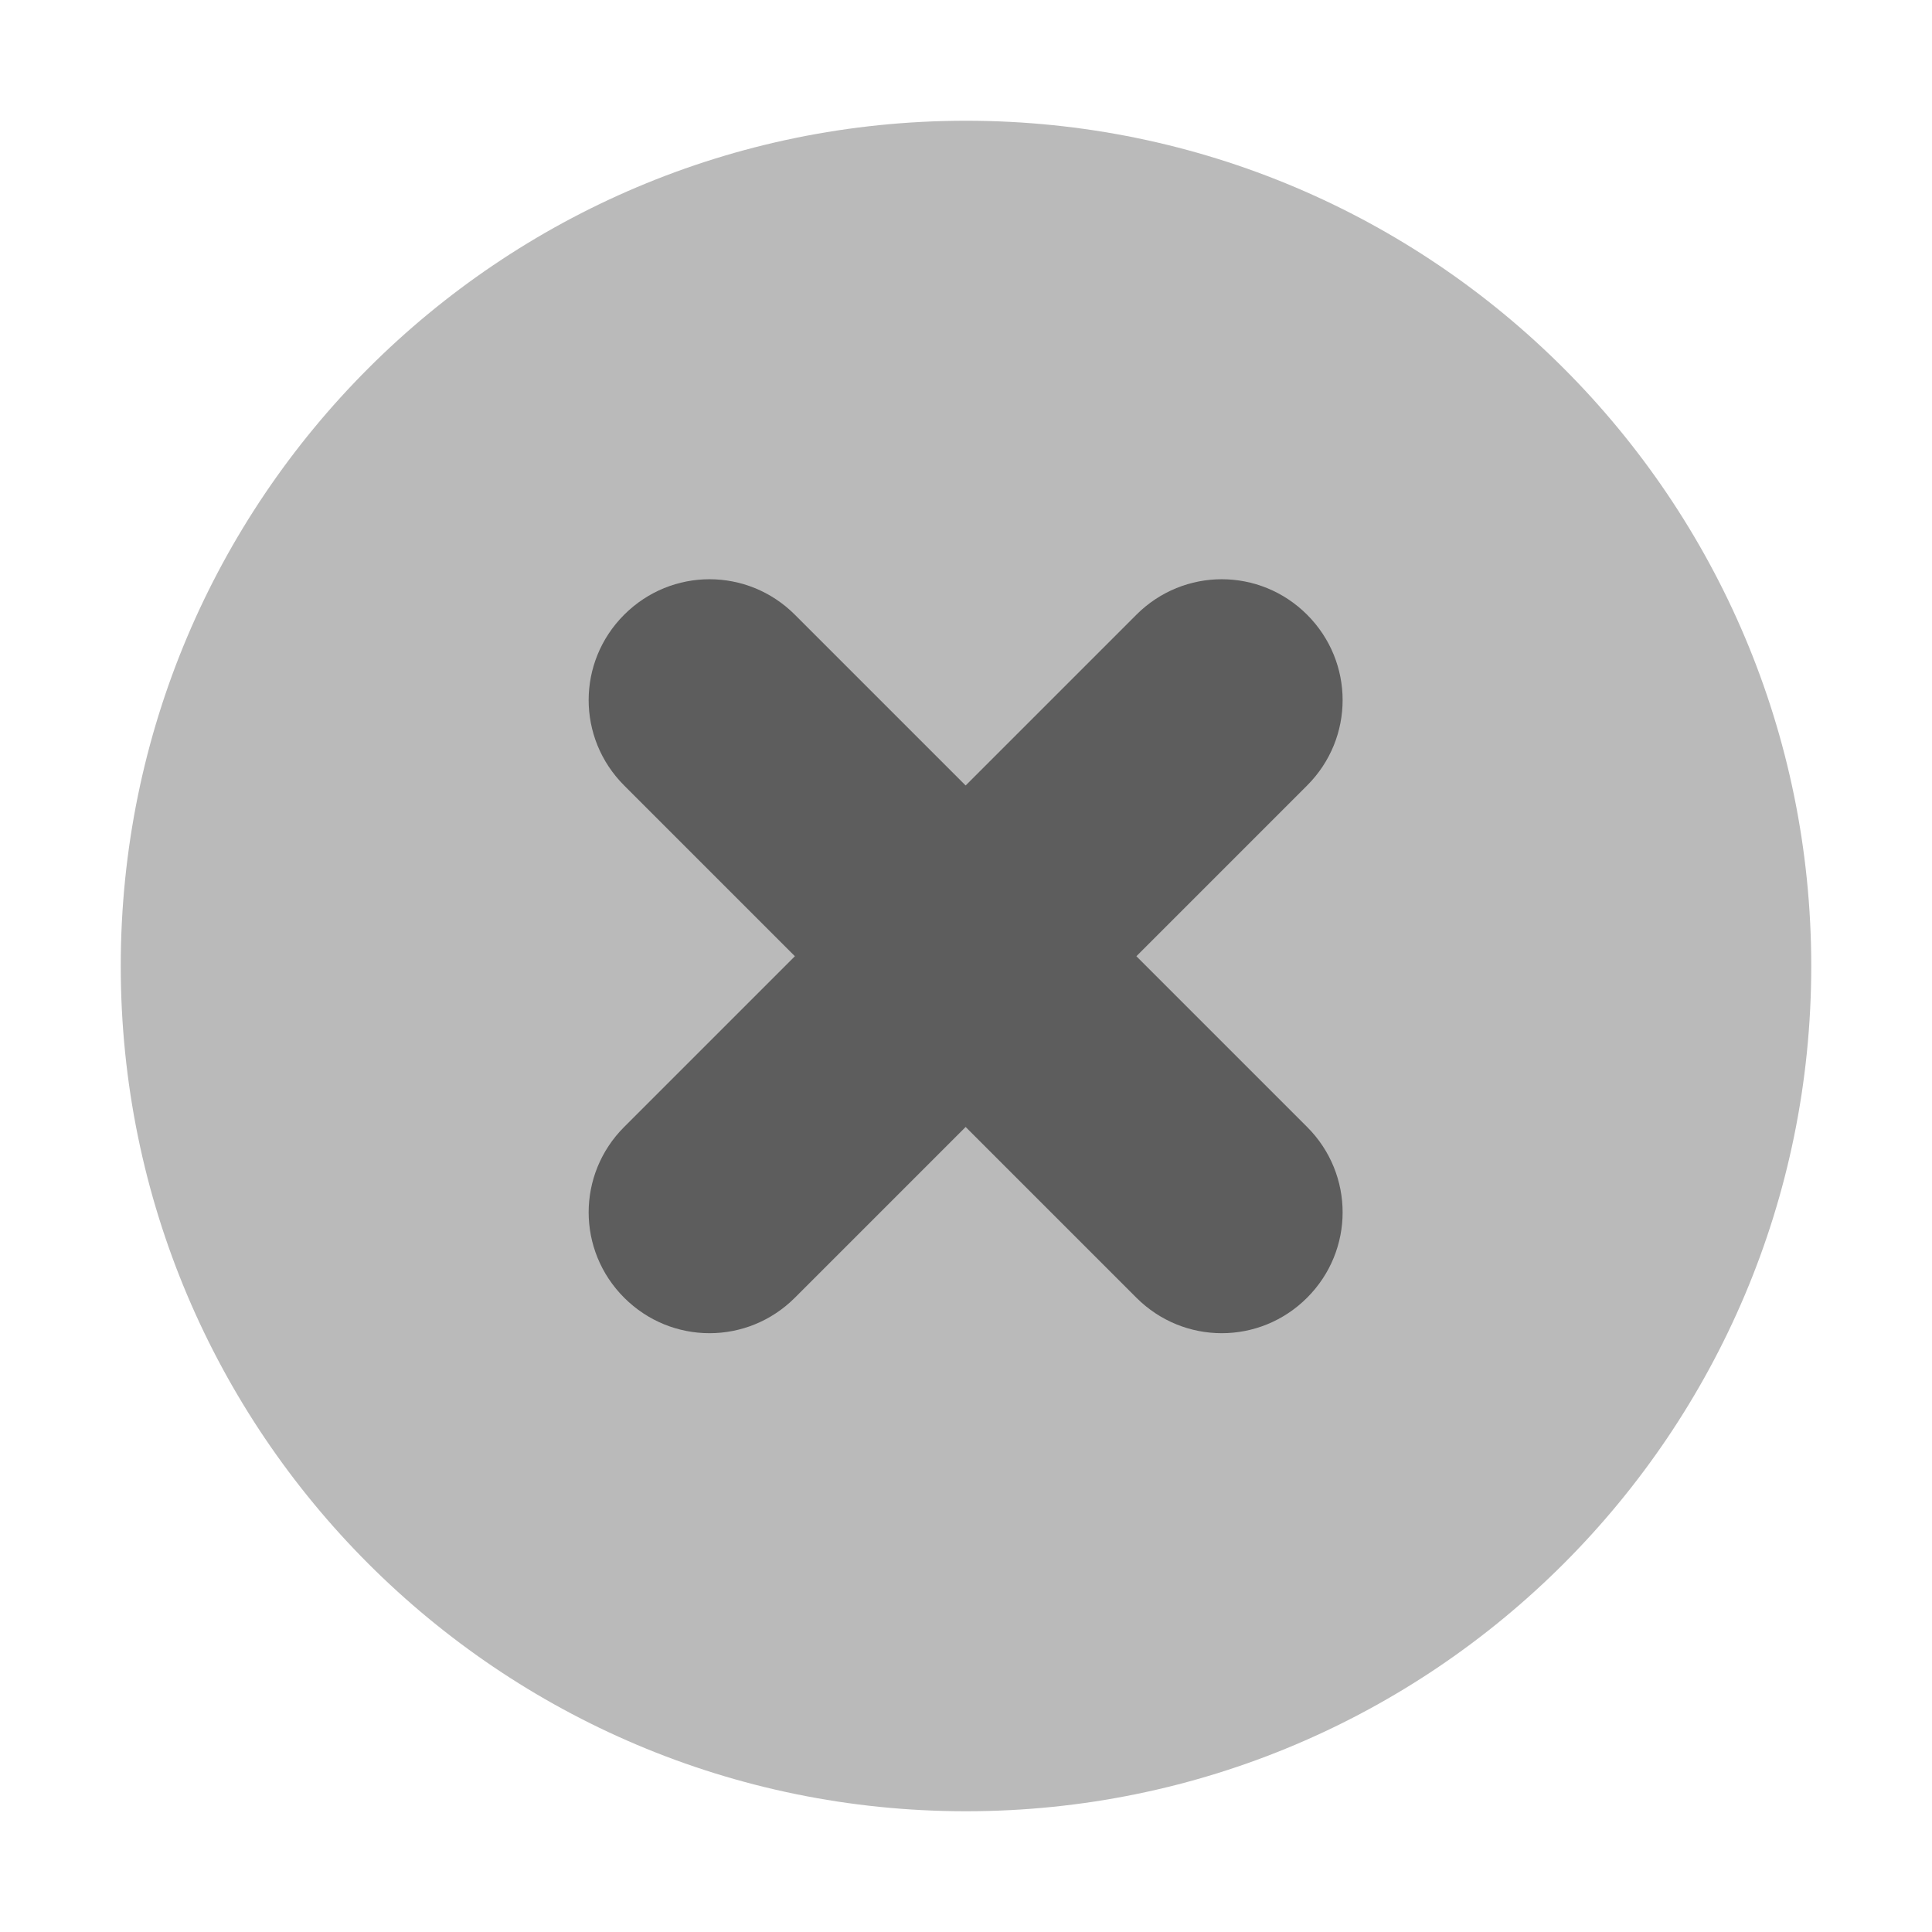
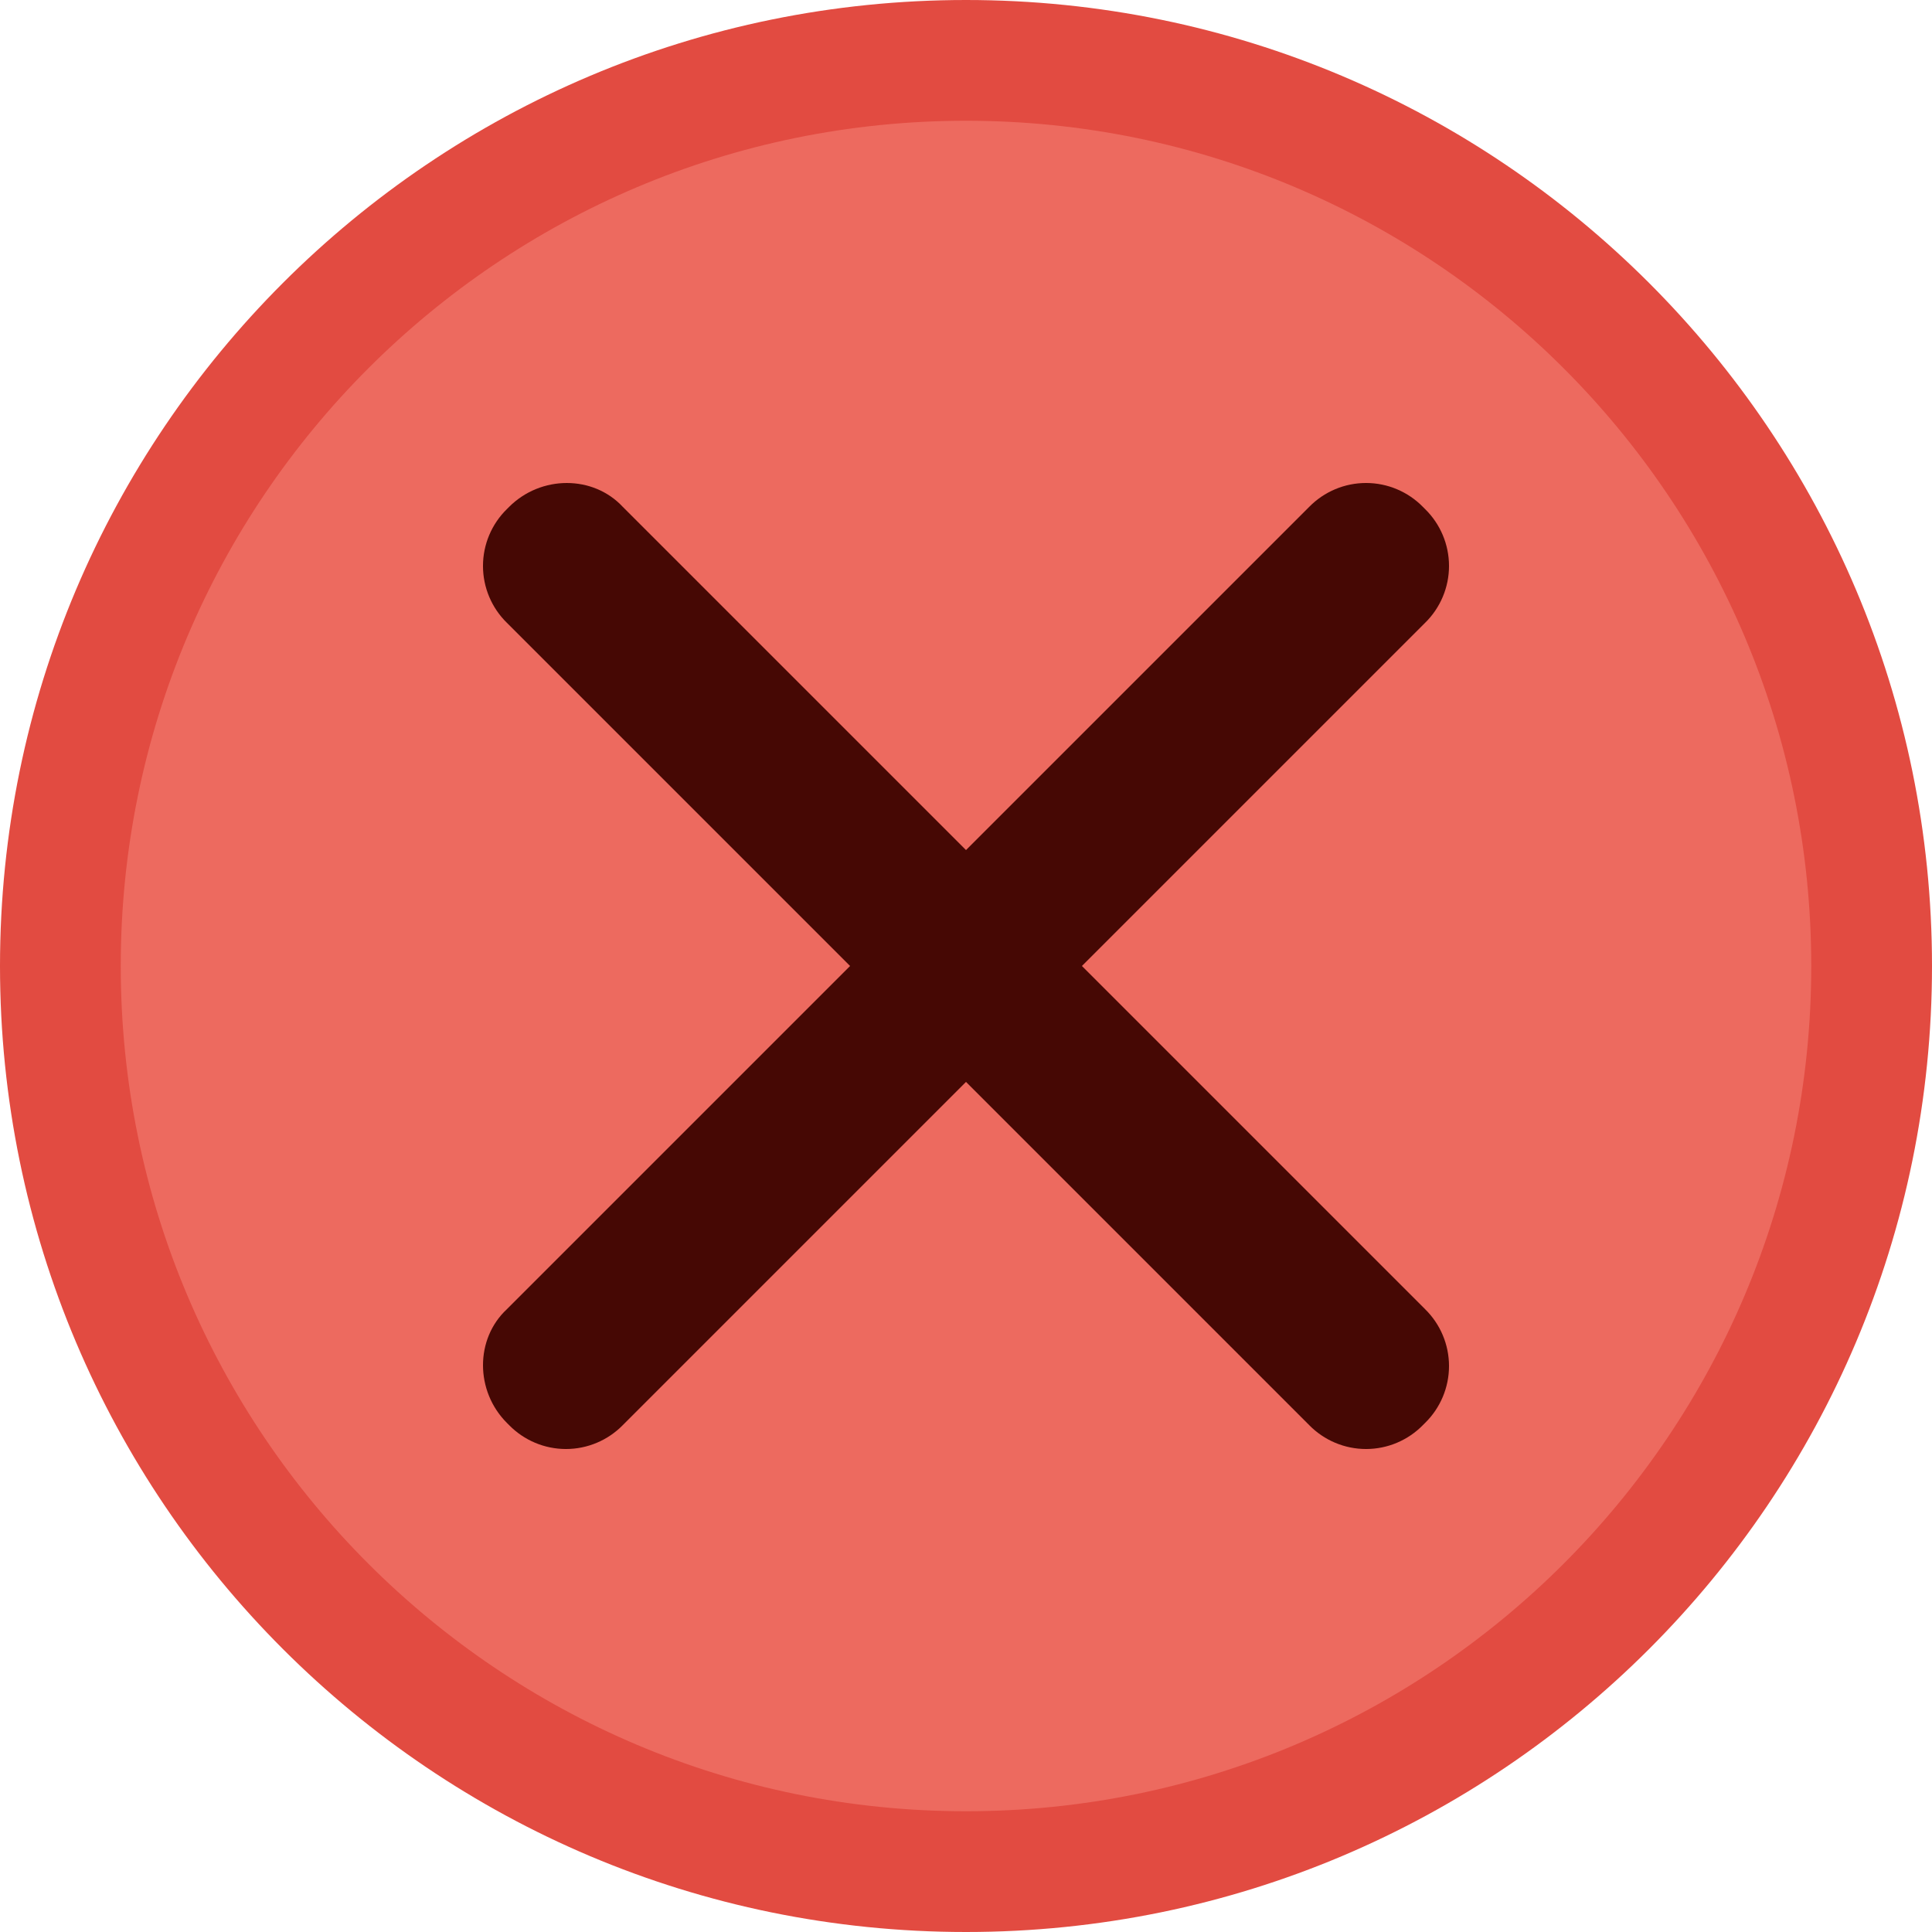
- <svg xmlns="http://www.w3.org/2000/svg" width="16" height="16" version="1.1">
-   <g id="titlebutton-minimize-backdrop" transform="translate(-253 268.64)">
-     <rect x="253" y="-268.64" width="16" height="16" ry="1.6931e-5" opacity="0" stroke-width=".474" style="paint-order:markers stroke fill" />
-     <g transform="translate(254,-267.64)" enable-background="new">
-       <g transform="translate(-5,-1033.4)" fill="#bababa" fill-rule="evenodd">
-         <path d="m12 1047.4c3.866 0 7-3.134 7-7s-3.134-7-7-7c-3.866 0-7 3.134-7 7s3.134 7 7 7" />
-         <path d="m12 1046.9c3.59 0 6.5-2.91 6.5-6.5 0-3.59-2.91-6.5-6.5-6.5-3.59 0-6.5 2.91-6.5 6.5 0 3.59 2.91 6.5 6.5 6.5" />
-       </g>
-     </g>
+ <svg xmlns="http://www.w3.org/2000/svg" viewBox="0 0 16 16">
+   <circle cx="8" cy="8" r="8" fill="#e24b41" />
+   <circle cx="8" cy="8" r="7" fill="#ed6a5f" />
+   <g fill="#460804">
+     <path d="M4.198 10.842l6.644-6.644a.659.659 0 01.942 0l.018.018a.659.659 0 010 .942l-6.644 6.644a.659.659 0 01-.942 0l-.018-.018c-.264-.264-.264-.697 0-.942z" />
+     <path d="M5.158 4.198l6.644 6.644a.659.659 0 010 .942l-.018.018a.659.659 0 01-.942 0L4.198 5.158a.659.659 0 010-.942l.018-.018c.264-.264.697-.264.942 0z" />
  </g>
-   <path d="m5.169 5.091c-0.392 0.392-0.392 1.022 0 1.414l1.414 1.414-1.414 1.414c-0.392 0.392-0.392 1.022 0 1.414 0.392 0.392 1.022 0.392 1.414 0l1.414-1.414 1.414 1.414c0.392 0.392 1.022 0.392 1.414 0 0.392-0.392 0.392-1.022 0-1.414l-1.414-1.414 1.414-1.414c0.392-0.392 0.392-1.022 0-1.414-0.392-0.392-1.022-0.392-1.414 0l-1.414 1.414-1.414-1.414c-0.392-0.392-1.022-0.392-1.414 0z" enable-background="new" opacity=".5" stroke-width="3.78" />
</svg>
